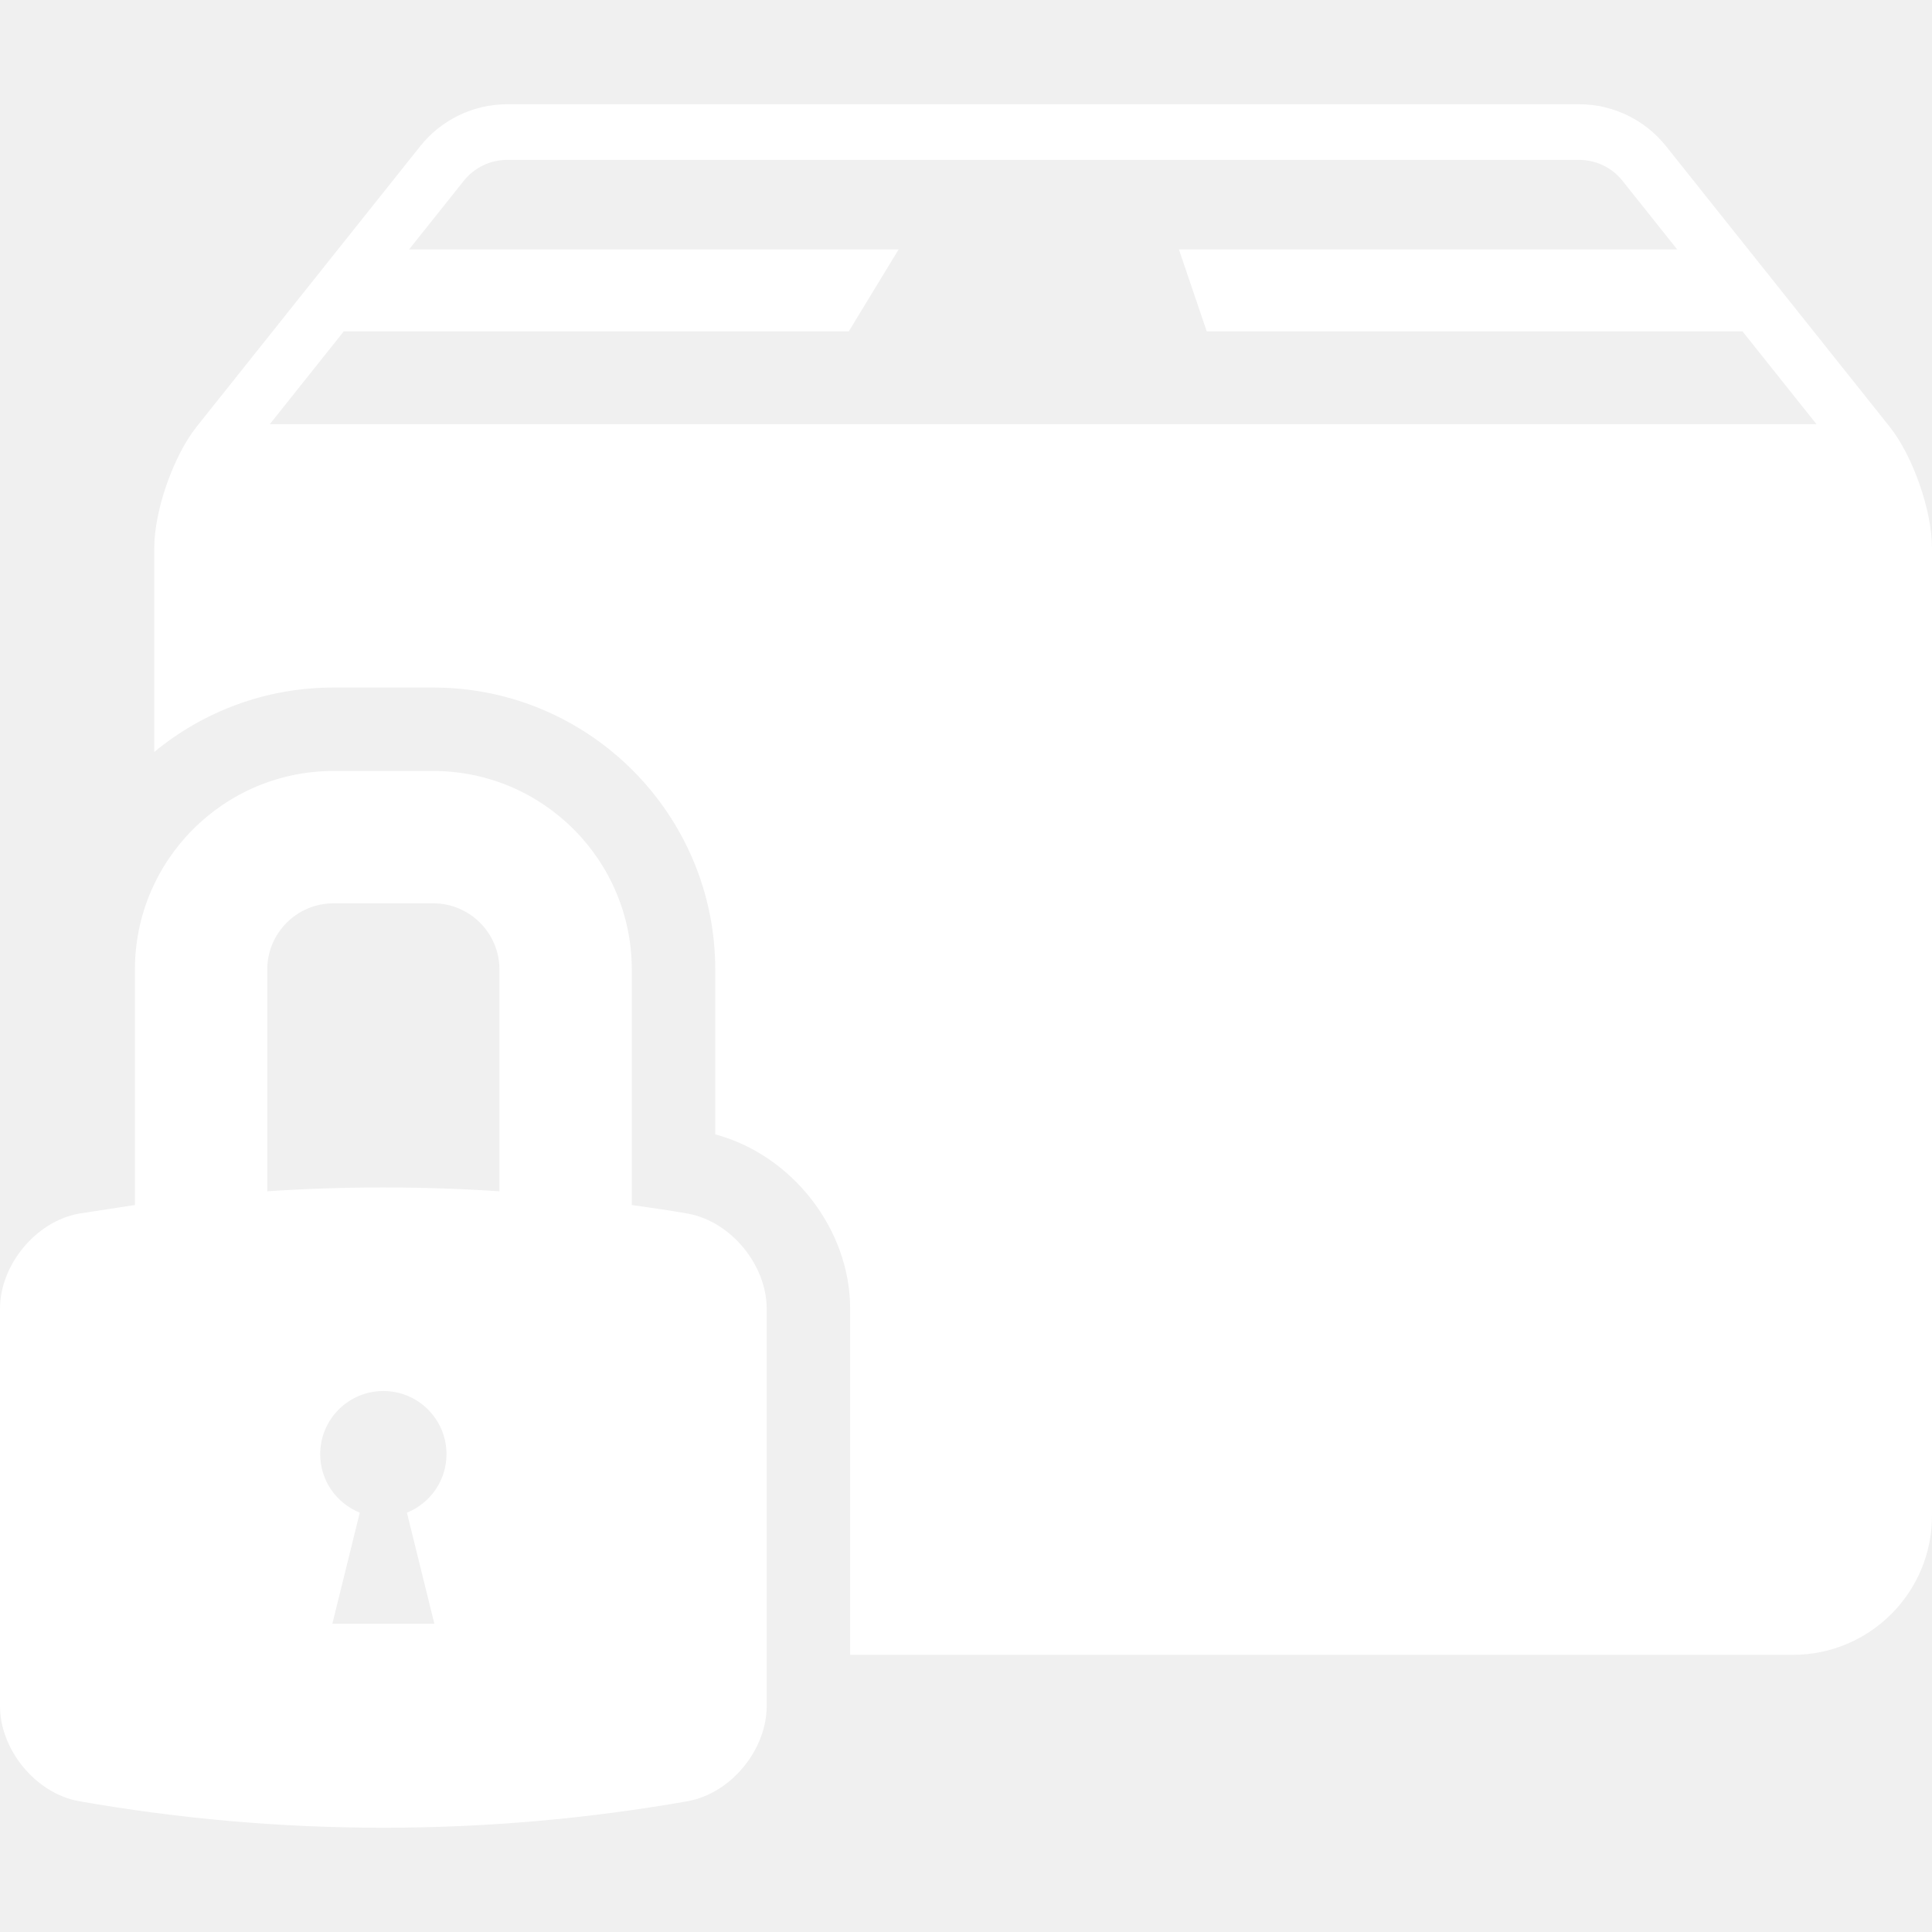
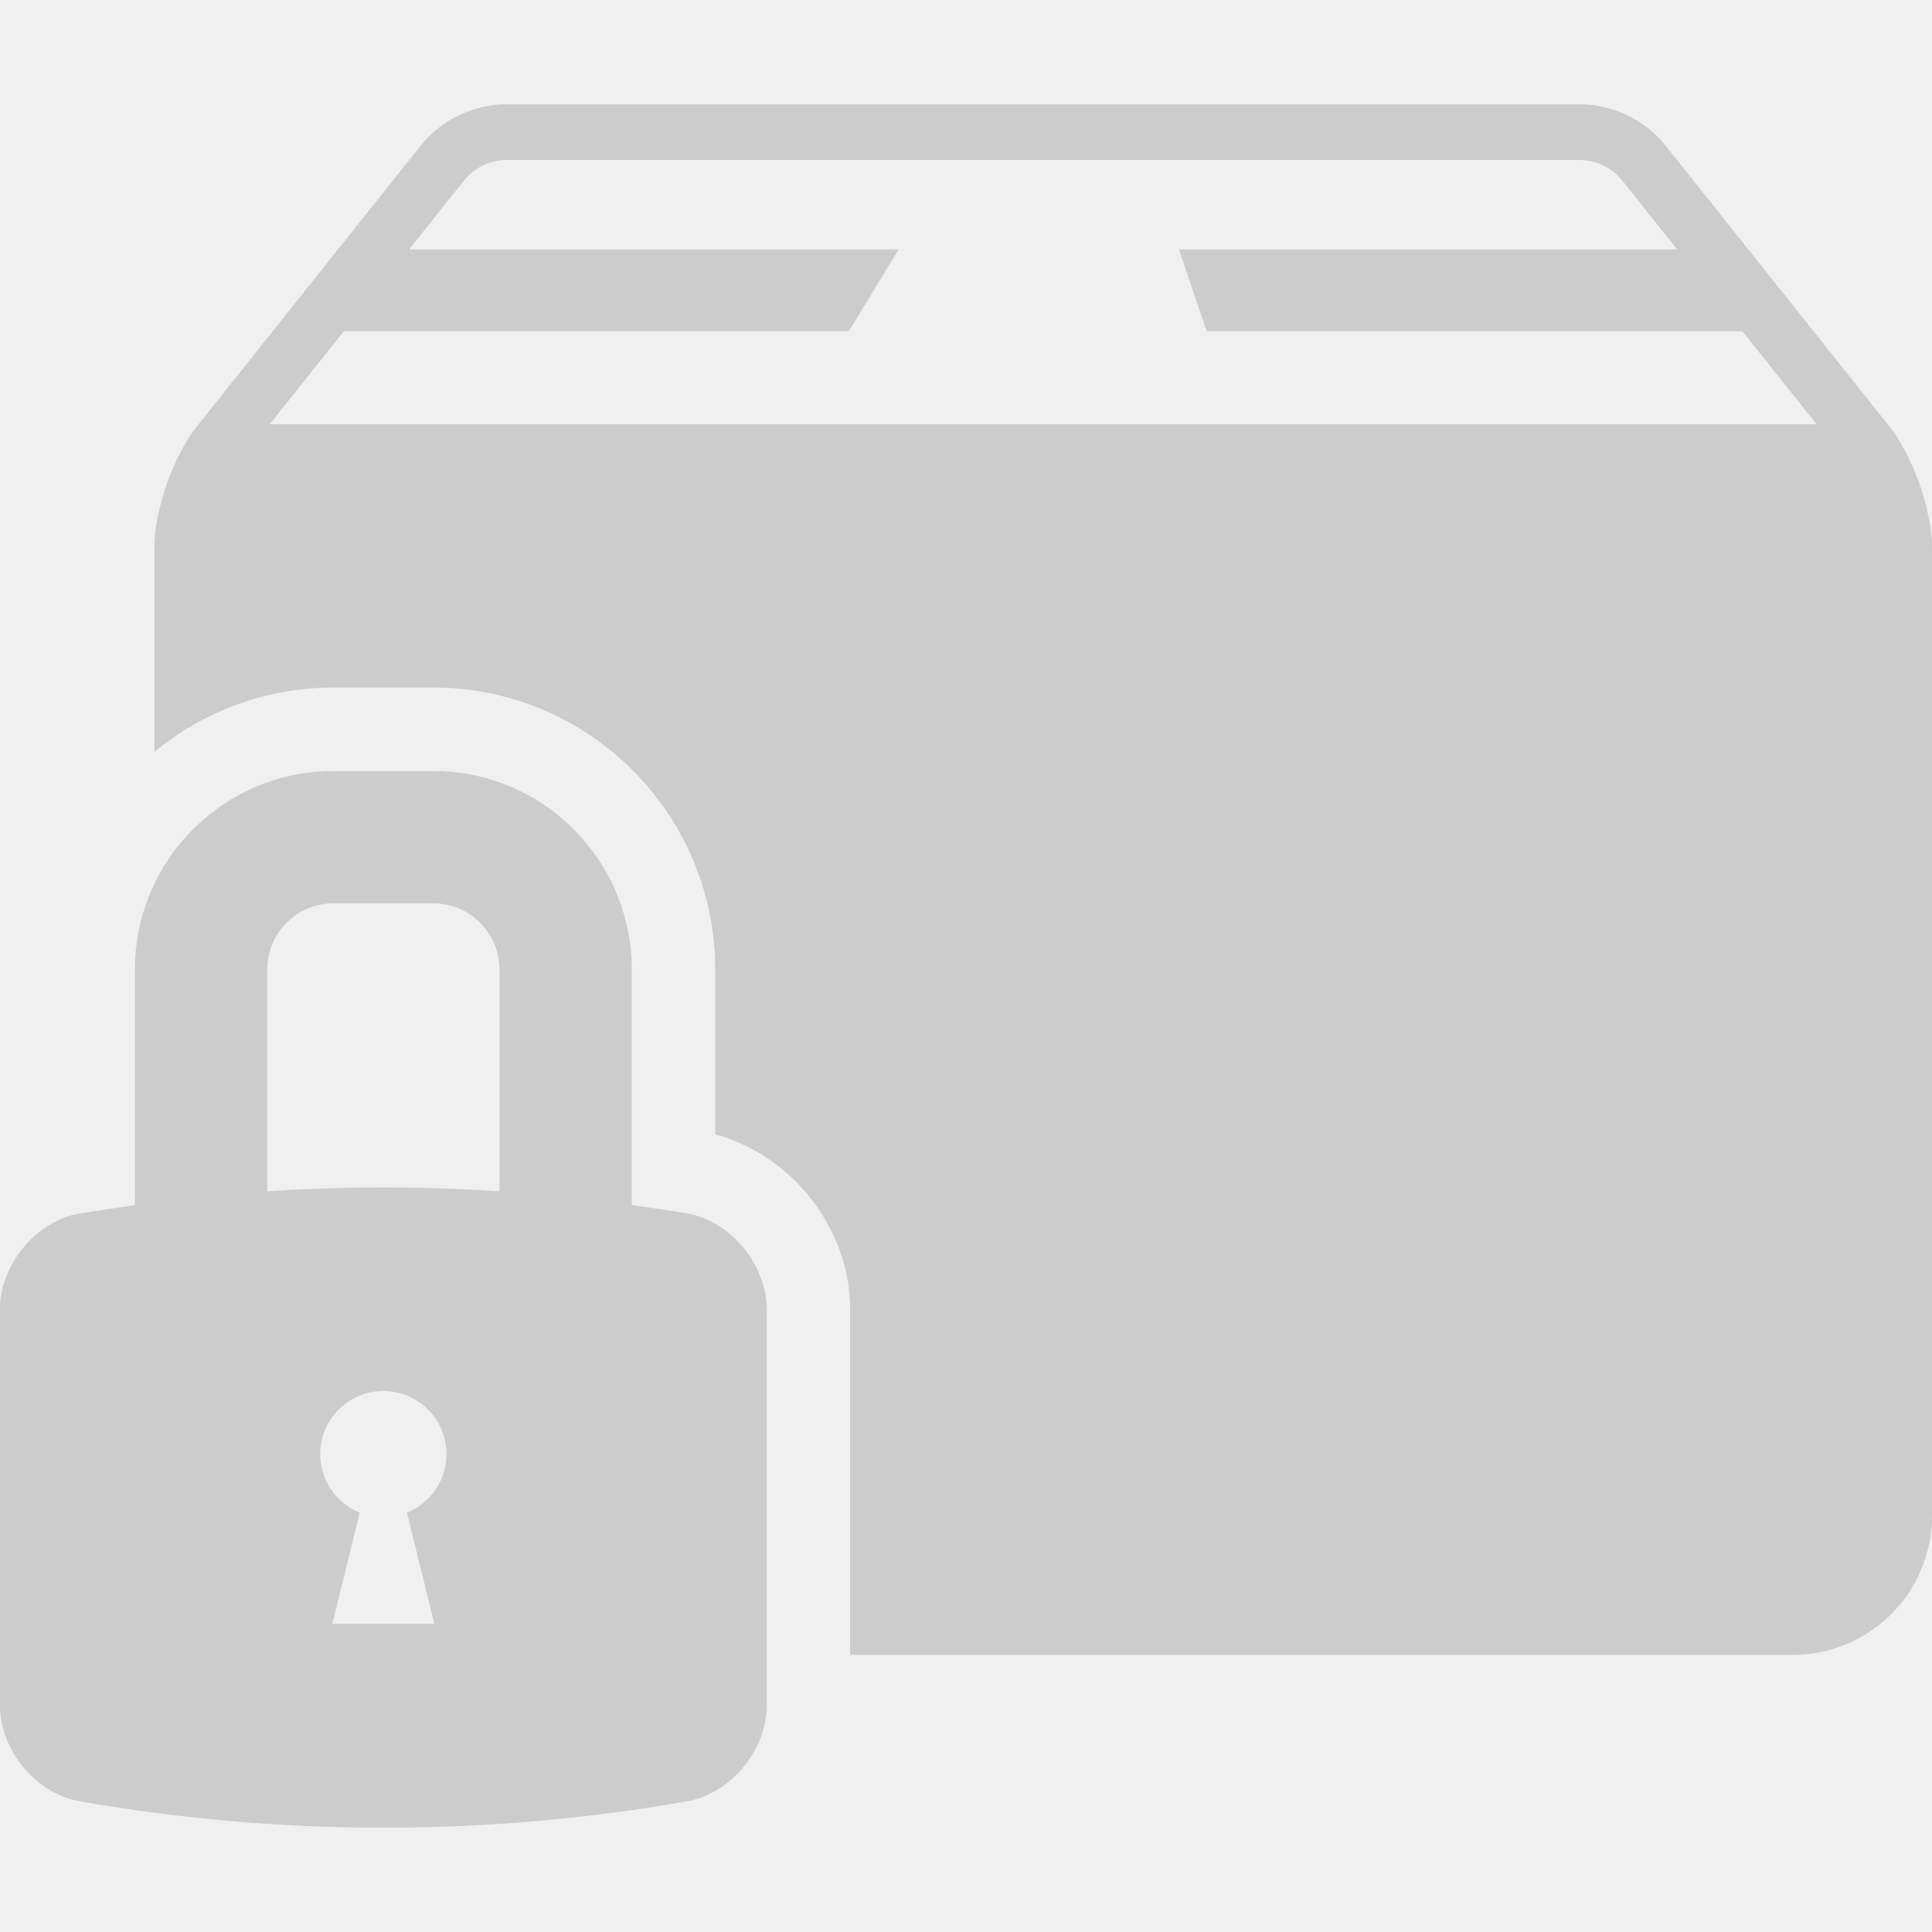
- <svg xmlns="http://www.w3.org/2000/svg" fill="#fff" viewBox="0 0 612 612">
+ <svg xmlns="http://www.w3.org/2000/svg" fill="#ccc" viewBox="0 0 612 612">
  <path d="M598.551 135.131l-70.8-88.827a35.25 35.25 0 0 0-27.564-13.279H160.682a35.25 35.25 0 0 0-27.563 13.278l-70.802 88.828c-7.397 9.28-13.449 26.583-13.449 38.449v64.615c15.441-12.739 35.22-20.402 56.755-20.402h31.626c49.25 0 89.318 40.068 89.318 89.318v52.221c24.363 6.549 42.736 30.018 42.736 55.248v109.621h298.635c24.334 0 44.061-19.729 44.061-44.061L612 173.58c0-11.867-6.052-29.169-13.449-38.449zm-513.097-.752l23.447-29.417h159.975l15.786-25.956H129.589L146.9 57.29a17.53 17.53 0 0 1 13.782-6.639h339.504a17.53 17.53 0 0 1 13.782 6.639l17.31 21.718H373.444l8.812 25.956h169.711l23.446 29.417H85.454zm132.477 250.064c-5.918-1.041-11.859-1.885-17.801-2.732v-74.6c0-34.676-28.208-62.884-62.884-62.884h-31.622c-34.677 0-62.884 28.208-62.884 62.884v74.6l-17.803 2.734C11.116 387.021.002 400.861 0 414.576v125.838c.001 13.719 11.117 27.562 24.936 30.133a556.71 556.71 0 0 0 192.995 0c13.821-2.576 24.932-16.416 24.936-30.133V414.576c-.001-13.715-11.119-27.56-24.936-30.133zM84.662 307.111c0-11.561 9.4-20.961 20.962-20.961h31.623c11.561 0 20.961 9.4 20.961 20.961v70.254c-24.493-1.621-49.053-1.623-73.545-.002l-.001-70.252h0zm52.93 207.25h-32.317l8.69-35.195c-7.343-2.963-12.536-10.129-12.536-18.531a20.01 20.01 0 0 1 20.004-20.006 20.01 20.01 0 0 1 20.005 20.006c0 8.402-5.194 15.568-12.537 18.531l8.691 35.195z" />
</svg>
